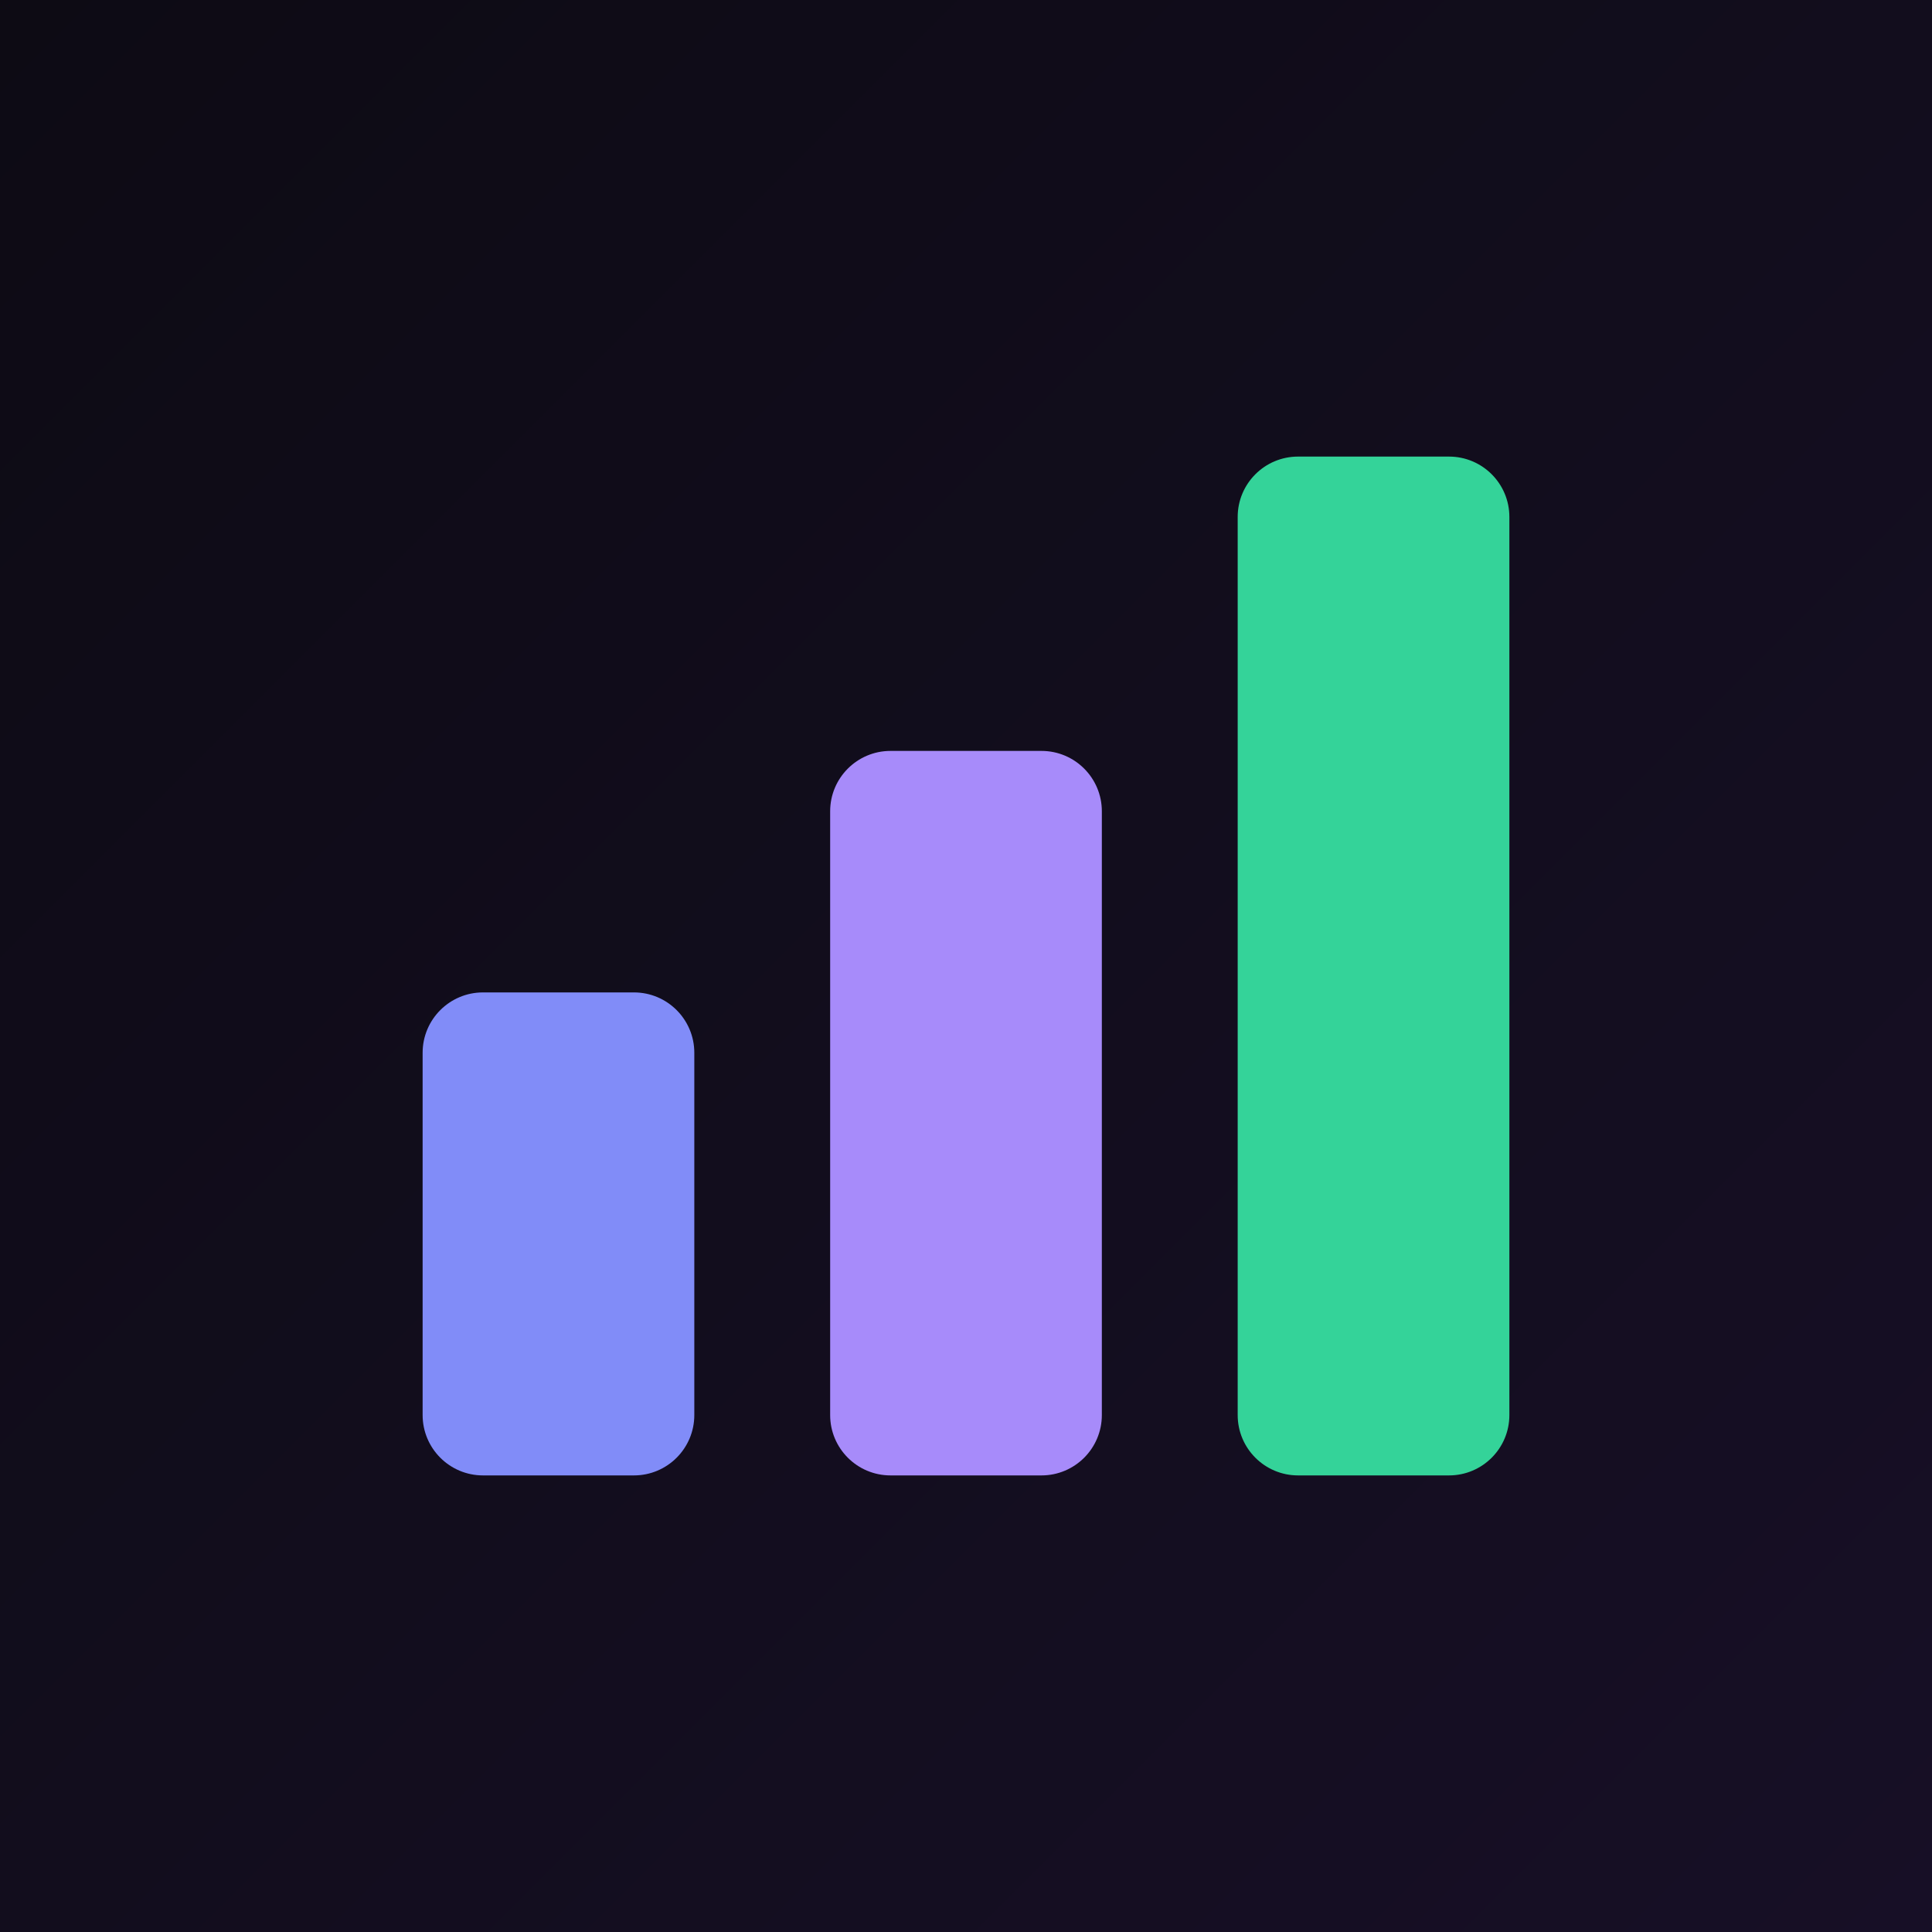
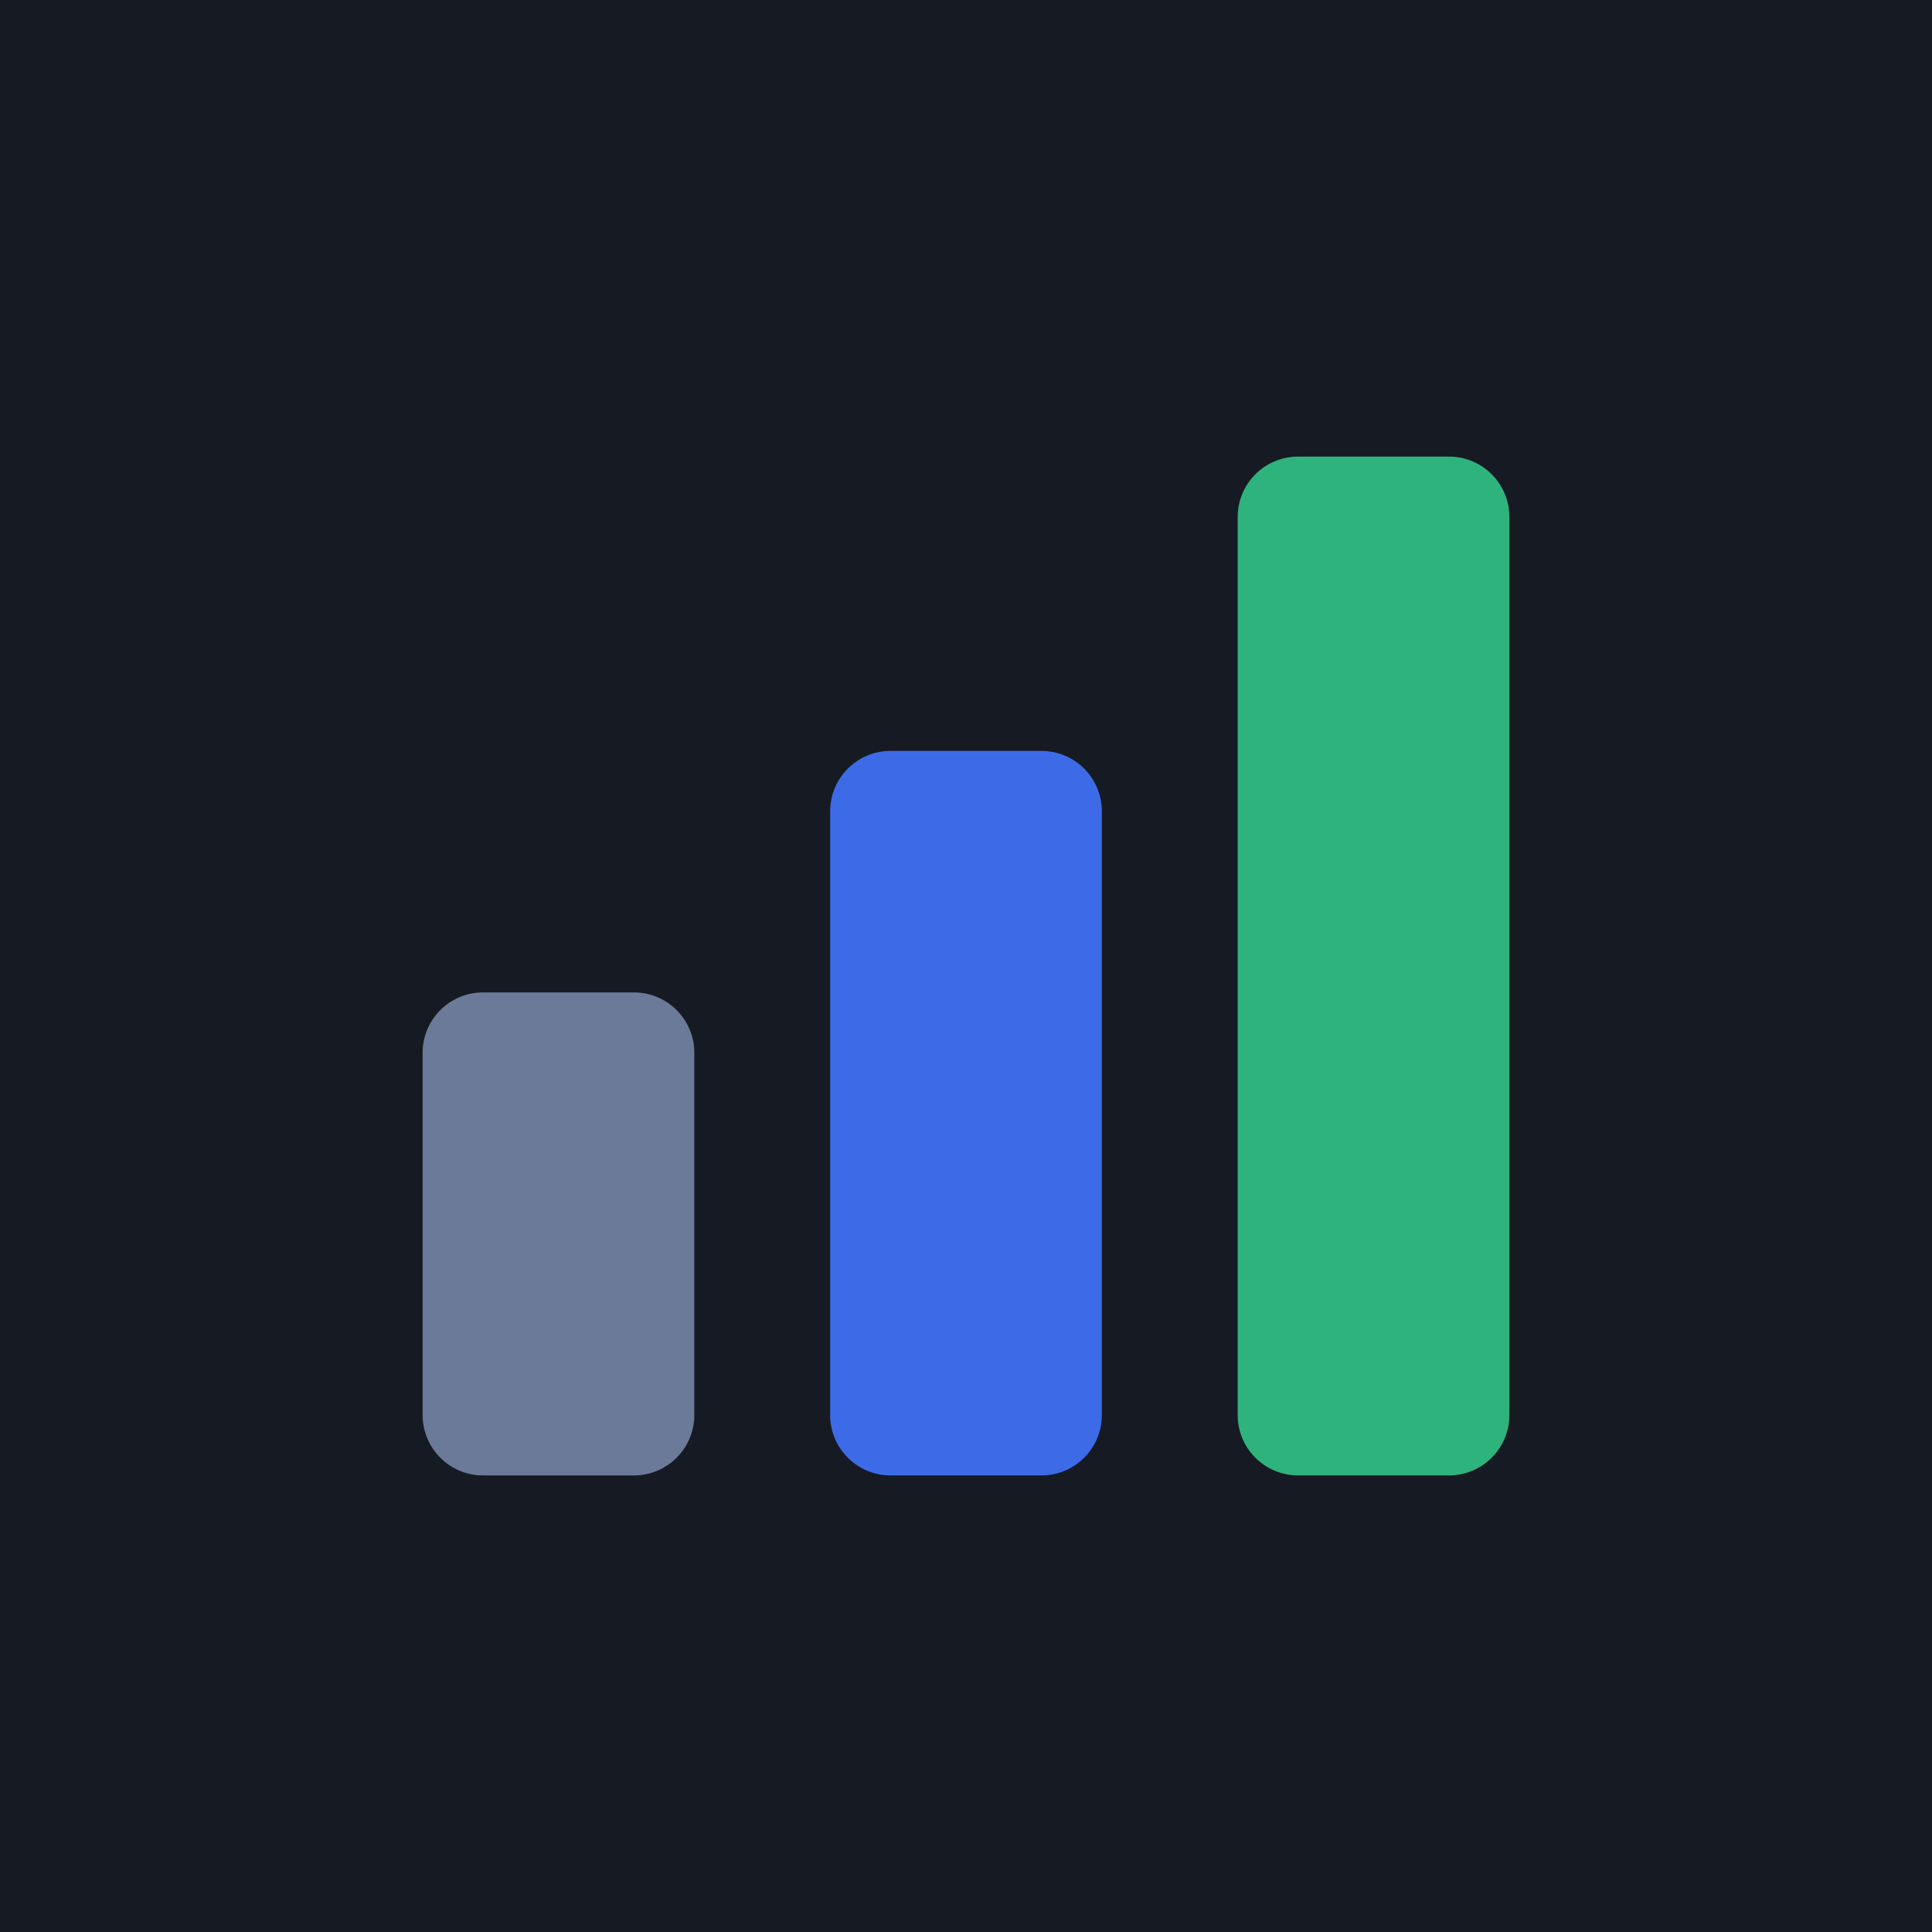
<svg xmlns="http://www.w3.org/2000/svg" viewBox="0 0 512 512" width="512" height="512" role="img" aria-label="FinArch">
-   <defs>
-     <linearGradient id="bg" x1="0%" y1="0%" x2="100%" y2="100%">
-       <stop offset="0%" stop-color="#0d0b14" />
-       <stop offset="100%" stop-color="#170f26" />
-     </linearGradient>
-   </defs>
-   <rect width="512" height="512" fill="url(#bg)" />
-   <rect x="112" y="263" width="72" height="128" rx="16" fill="#818cf8" />
-   <rect x="220" y="199" width="72" height="192" rx="16" fill="#a78bfa" />
-   <rect x="328" y="121" width="72" height="270" rx="16" fill="#34d399" />
+   <rect width="512" height="512" fill="#161A22" />
+   <rect x="112" y="263" width="72" height="128" rx="16" fill="#6B7A99" />
+   <rect x="220" y="199" width="72" height="192" rx="16" fill="#3D6BE8" />
+   <rect x="328" y="121" width="72" height="270" rx="16" fill="#2FB37C" />
</svg>
